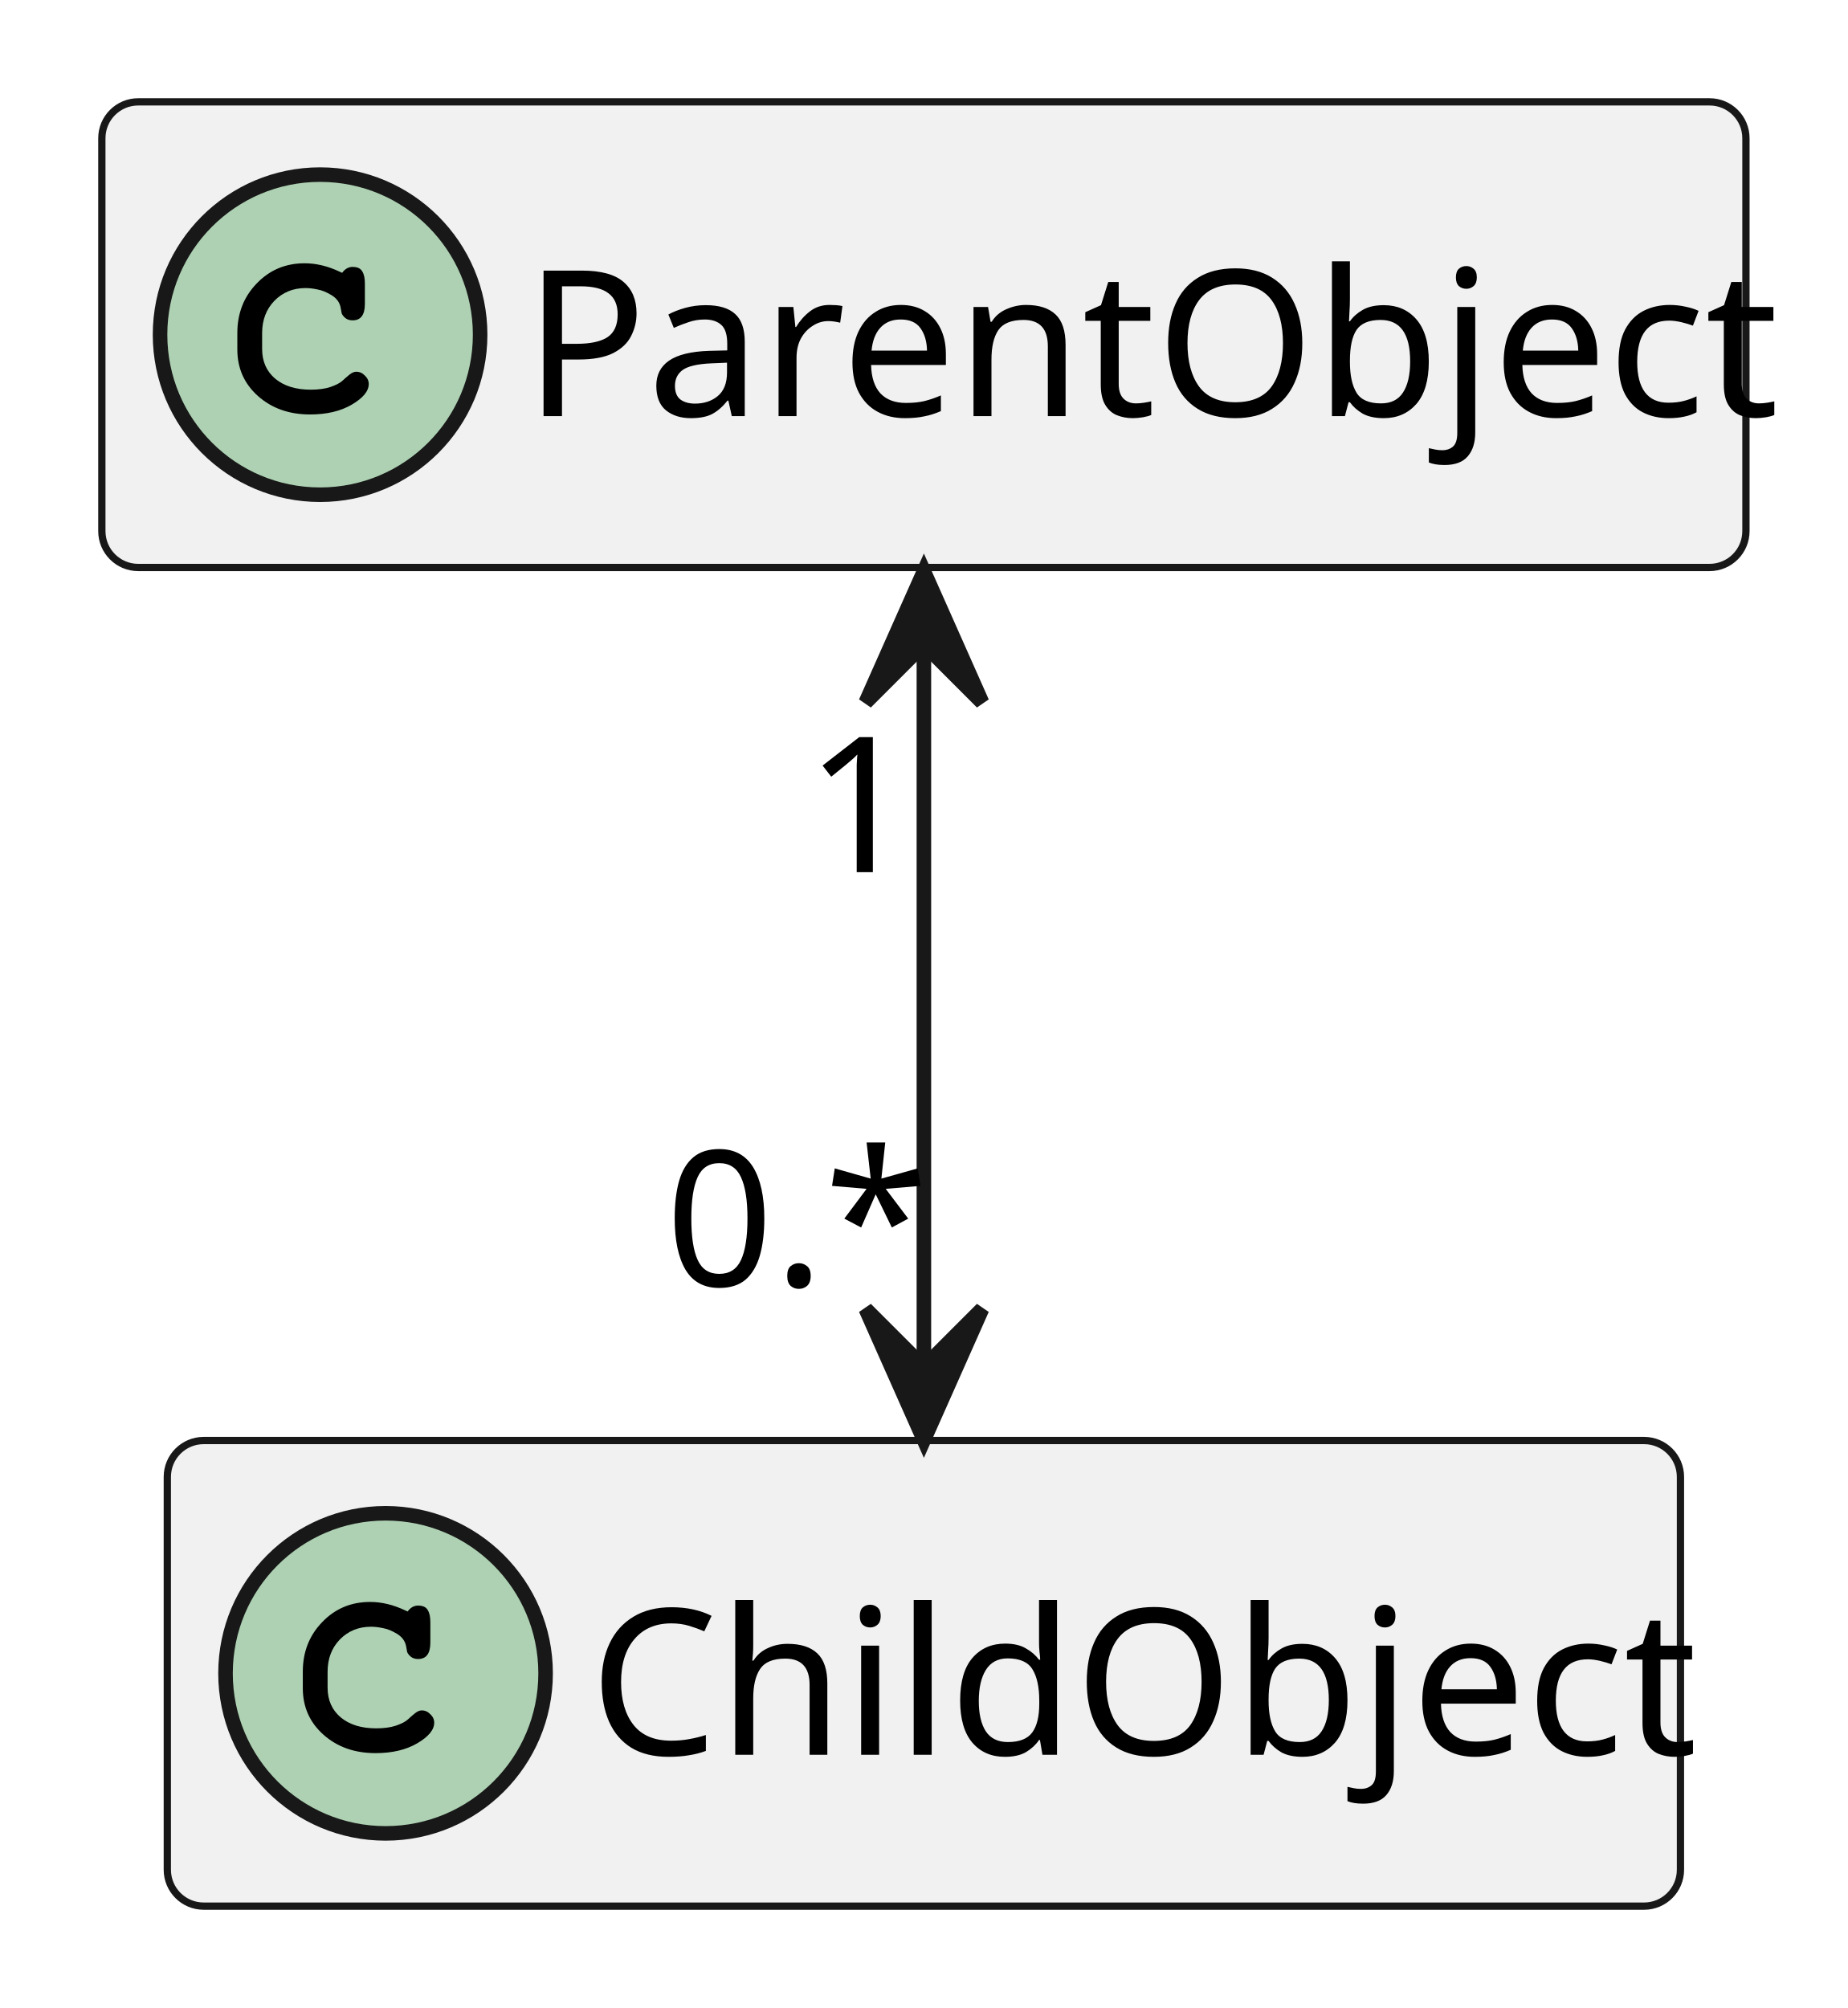
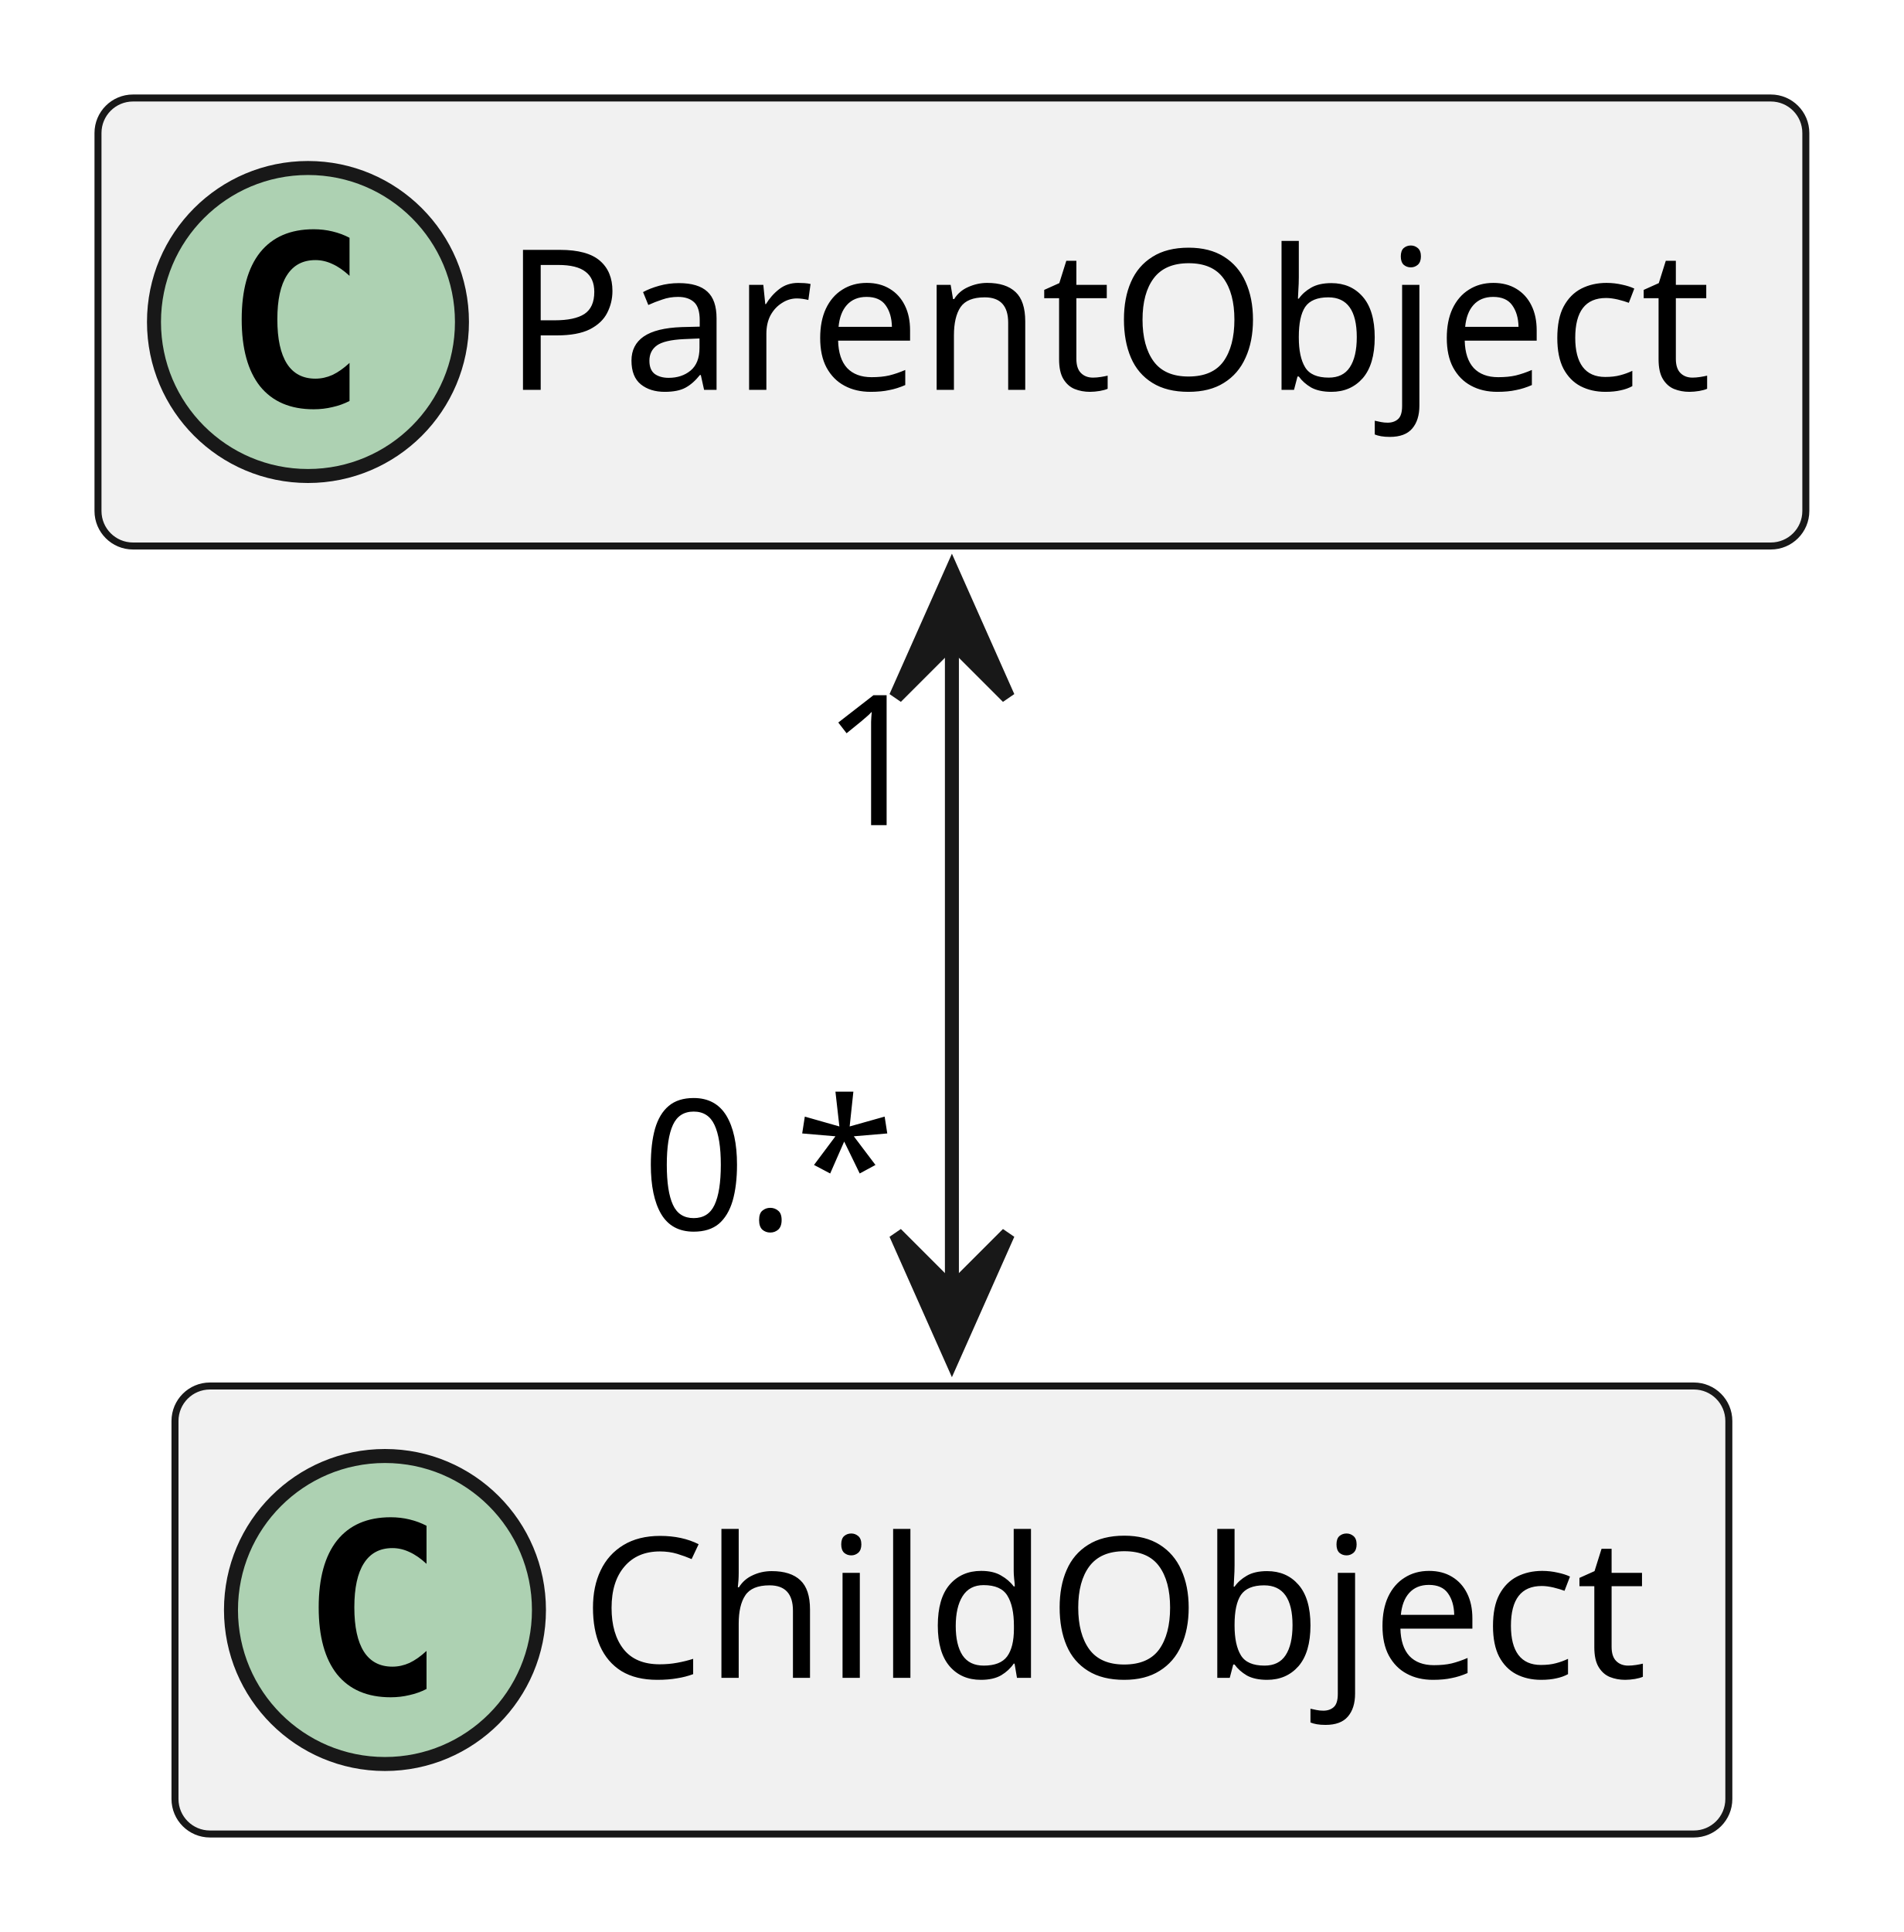
- <svg xmlns="http://www.w3.org/2000/svg" contentStyleType="text/css" height="138px" preserveAspectRatio="none" style="width:127px;height:138px;background:#FFFFFF;" version="1.1" viewBox="0 0 127 138" width="127px" zoomAndPan="magnify">
+ <svg xmlns="http://www.w3.org/2000/svg" contentStyleType="text/css" height="138px" preserveAspectRatio="none" style="width:136px;height:138px;background:#FFFFFF;" version="1.1" viewBox="0 0 136 138" width="136px" zoomAndPan="magnify">
  <defs />
  <g>
    <g id="elem_ParentObject">
-       <rect codeLine="19" fill="#F1F1F1" height="32" id="ParentObject" rx="2.5" ry="2.5" style="stroke:#181818;stroke-width:0.5;" width="113" x="7" y="7" />
+       <rect codeLine="19" fill="#F1F1F1" height="32" id="ParentObject" rx="2.5" ry="2.5" style="stroke:#181818;stroke-width:0.5;" width="122" x="7" y="7" />
      <ellipse cx="22" cy="23" fill="#ADD1B2" rx="11" ry="11" style="stroke:#181818;stroke-width:1.0;" />
-       <path d="M21.359,26.781 Q22.156,26.781 22.719,26.594 Q23.297,26.391 23.531,26.172 Q23.781,25.938 24.016,25.75 Q24.266,25.547 24.484,25.547 Q24.828,25.547 25.078,25.812 Q25.344,26.062 25.344,26.391 Q25.344,27.125 24.172,27.812 Q23.016,28.484 21.312,28.484 Q19.156,28.484 17.734,27.219 Q16.312,25.953 16.312,24.016 L16.312,22.891 Q16.312,20.859 17.641,19.484 Q18.969,18.094 20.938,18.094 Q22.125,18.094 23.344,18.672 L23.516,18.75 Q23.812,18.344 24.234,18.344 Q24.719,18.344 24.891,18.641 Q25.078,18.922 25.078,19.469 L25.078,20.891 Q25.078,22.016 24.234,22.016 Q23.922,22.016 23.719,21.844 Q23.531,21.672 23.484,21.531 Q23.453,21.375 23.406,21.109 Q23.297,20.594 22.781,20.281 Q22.266,19.969 21.812,19.891 Q21.375,19.797 21,19.797 Q19.719,19.797 18.859,20.672 Q18.016,21.547 18.016,22.891 L18.016,23.984 Q18.016,25.266 18.922,26.031 Q19.828,26.781 21.359,26.781 Z " fill="#000000" />
-       <text fill="#000000" font-family="sans-serif" font-size="14" lengthAdjust="spacing" textLength="81" x="36" y="28.6">ParentObject</text>
+       <path d="M24.969,28.641 Q24.391,28.938 23.75,29.078 Q23.109,29.234 22.406,29.234 Q19.906,29.234 18.578,27.594 Q17.266,25.938 17.266,22.812 Q17.266,19.688 18.578,18.031 Q19.906,16.375 22.406,16.375 Q23.109,16.375 23.75,16.531 Q24.406,16.688 24.969,16.984 L24.969,19.703 Q24.344,19.125 23.75,18.859 Q23.156,18.578 22.531,18.578 Q21.188,18.578 20.5,19.656 Q19.812,20.719 19.812,22.812 Q19.812,24.906 20.5,25.984 Q21.188,27.047 22.531,27.047 Q23.156,27.047 23.75,26.781 Q24.344,26.5 24.969,25.922 L24.969,28.641 Z " fill="#000000" />
+       <text fill="#000000" font-family="sans-serif" font-size="14" lengthAdjust="spacing" textLength="90" x="36" y="27.847">ParentObject</text>
    </g>
    <g id="elem_ChildObject">
-       <rect codeLine="20" fill="#F1F1F1" height="32" id="ChildObject" rx="2.5" ry="2.5" style="stroke:#181818;stroke-width:0.5;" width="104" x="11.5" y="99" />
-       <ellipse cx="26.5" cy="115" fill="#ADD1B2" rx="11" ry="11" style="stroke:#181818;stroke-width:1.0;" />
-       <path d="M25.859,118.781 Q26.656,118.781 27.219,118.594 Q27.797,118.391 28.031,118.172 Q28.281,117.938 28.516,117.75 Q28.766,117.547 28.984,117.547 Q29.328,117.547 29.578,117.812 Q29.844,118.062 29.844,118.391 Q29.844,119.125 28.672,119.812 Q27.516,120.484 25.812,120.484 Q23.656,120.484 22.234,119.219 Q20.812,117.953 20.812,116.016 L20.812,114.891 Q20.812,112.859 22.141,111.484 Q23.469,110.094 25.438,110.094 Q26.625,110.094 27.844,110.672 L28.016,110.75 Q28.312,110.344 28.734,110.344 Q29.219,110.344 29.391,110.641 Q29.578,110.922 29.578,111.469 L29.578,112.891 Q29.578,114.016 28.734,114.016 Q28.422,114.016 28.219,113.844 Q28.031,113.672 27.984,113.531 Q27.953,113.375 27.906,113.109 Q27.797,112.594 27.281,112.281 Q26.766,111.969 26.312,111.891 Q25.875,111.797 25.5,111.797 Q24.219,111.797 23.359,112.672 Q22.516,113.547 22.516,114.891 L22.516,115.984 Q22.516,117.266 23.422,118.031 Q24.328,118.781 25.859,118.781 Z " fill="#000000" />
-       <text fill="#000000" font-family="sans-serif" font-size="14" lengthAdjust="spacing" textLength="72" x="40.5" y="120.6">ChildObject</text>
+       <rect codeLine="20" fill="#F1F1F1" height="32" id="ChildObject" rx="2.5" ry="2.5" style="stroke:#181818;stroke-width:0.5;" width="111" x="12.5" y="99" />
+       <ellipse cx="27.5" cy="115" fill="#ADD1B2" rx="11" ry="11" style="stroke:#181818;stroke-width:1.0;" />
+       <path d="M30.469,120.641 Q29.891,120.938 29.25,121.078 Q28.609,121.234 27.906,121.234 Q25.406,121.234 24.078,119.594 Q22.766,117.938 22.766,114.812 Q22.766,111.688 24.078,110.031 Q25.406,108.375 27.906,108.375 Q28.609,108.375 29.25,108.531 Q29.906,108.688 30.469,108.984 L30.469,111.703 Q29.844,111.125 29.25,110.859 Q28.656,110.578 28.031,110.578 Q26.688,110.578 26,111.656 Q25.312,112.719 25.312,114.812 Q25.312,116.906 26,117.984 Q26.688,119.047 28.031,119.047 Q28.656,119.047 29.25,118.781 Q29.844,118.5 30.469,117.922 L30.469,120.641 Z " fill="#000000" />
+       <text fill="#000000" font-family="sans-serif" font-size="14" lengthAdjust="spacing" textLength="79" x="41.5" y="119.847">ChildObject</text>
    </g>
    <g id="link_ParentObject_ChildObject">
-       <path codeLine="22" d="M63.5,44.62 C63.5,59.38 63.5,79.15 63.5,93.81 " fill="none" id="ParentObject-ChildObject" style="stroke:#181818;stroke-width:1.0;" />
-       <polygon fill="#181818" points="63.5,98.96,67.5,89.96,63.5,93.96,59.5,89.96,63.5,98.96" style="stroke:#181818;stroke-width:1.0;" />
-       <polygon fill="#181818" points="63.5,39.27,59.5,48.27,63.5,44.27,67.5,48.27,63.5,39.27" style="stroke:#181818;stroke-width:1.0;" />
-       <text fill="#000000" font-family="sans-serif" font-size="13" lengthAdjust="spacing" textLength="7" x="55.384" y="59.942">1</text>
-       <text fill="#000000" font-family="sans-serif" font-size="13" lengthAdjust="spacing" textLength="15" x="45.734" y="88.39">0.*</text>
+       <path codeLine="22" d="M68,45.45 C68,59.66 68,78.23 68,92.46 " fill="none" id="ParentObject-ChildObject" style="stroke:#181818;stroke-width:1.0;" />
+       <polygon fill="#181818" points="68,40.78,64,49.78,68,45.78,72,49.78,68,40.78" style="stroke:#181818;stroke-width:1.0;" />
+       <polygon fill="#181818" points="68,97.14,72,88.14,68,92.14,64,88.14,68,97.14" style="stroke:#181818;stroke-width:1.0;" />
+       <text fill="#000000" font-family="sans-serif" font-size="13" lengthAdjust="spacing" textLength="8" x="58.725" y="58.935">1</text>
+       <text fill="#000000" font-family="sans-serif" font-size="13" lengthAdjust="spacing" textLength="19" x="45.853" y="87.852">0.*</text>
    </g>
  </g>
</svg>
